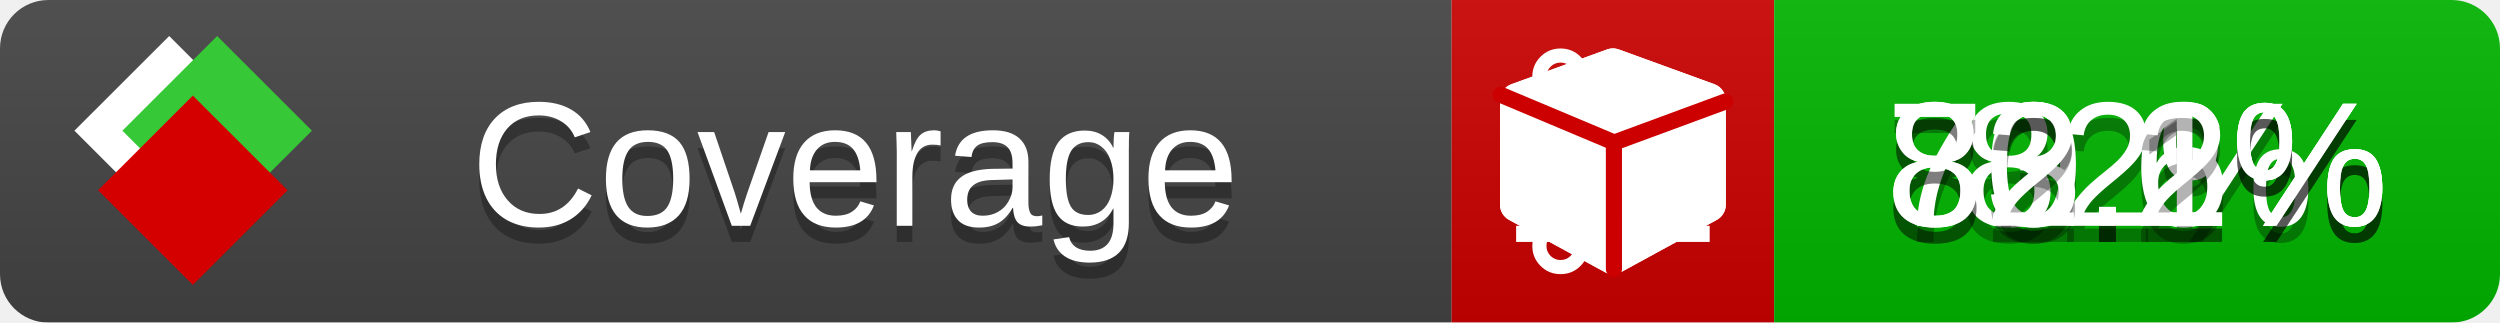
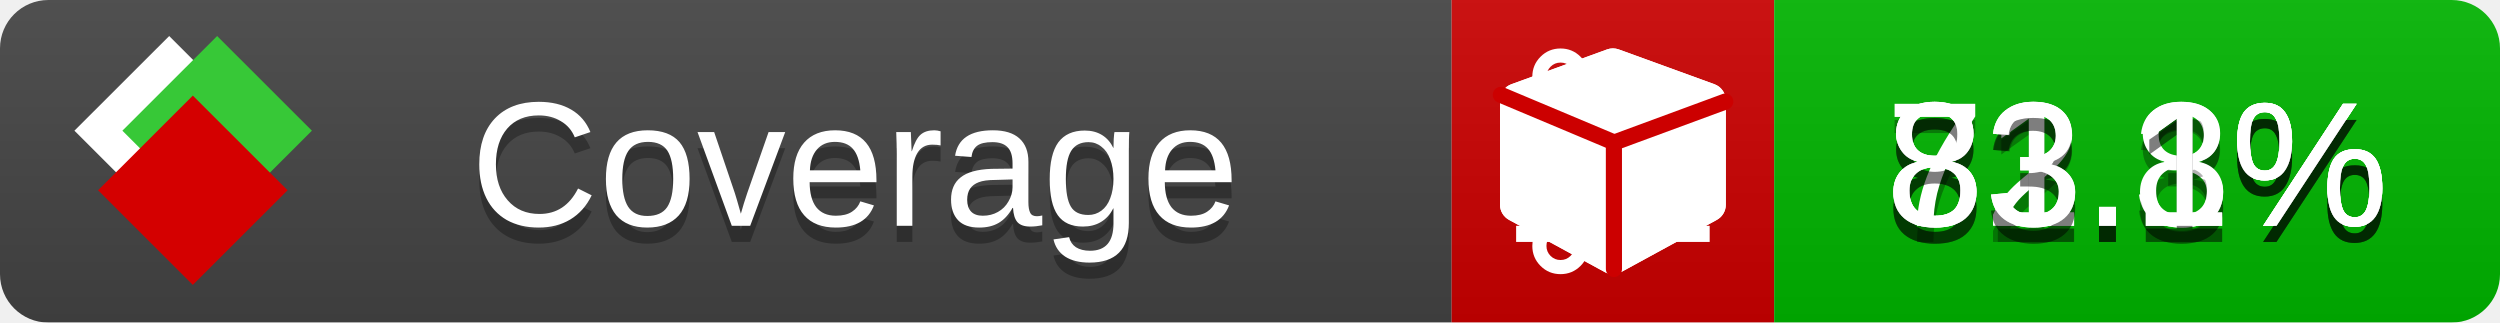
<svg xmlns="http://www.w3.org/2000/svg" xmlns:xlink="http://www.w3.org/1999/xlink" width="155" height="20">
  <style type="text/css">
          
            @keyframes fade1 {
                0% { visibility: visible; opacity: 1; }
               23% { visibility: visible; opacity: 1; }
               25% { visibility: hidden; opacity: 0; }
               48% { visibility: hidden; opacity: 0; }
               50% { visibility: hidden; opacity: 0; }
               73% { visibility: hidden; opacity: 0; }
               75% { visibility: hidden; opacity: 0; }
               98% { visibility: hidden; opacity: 0; }
              100% { visibility: visible; opacity: 1; }
            }
            @keyframes fade2 {
                0% { visibility: hidden; opacity: 0; }
               23% { visibility: hidden; opacity: 0; }
               25% { visibility: visible; opacity: 1; }
               48% { visibility: visible; opacity: 1; }
               50% { visibility: hidden; opacity: 0; }
               73% { visibility: hidden; opacity: 0; }
               75% { visibility: hidden; opacity: 0; }
               98% { visibility: hidden; opacity: 0; }
              100% { visibility: hidden; opacity: 0; }
            }
            @keyframes fade3 {
                0% { visibility: hidden; opacity: 0; }
               23% { visibility: hidden; opacity: 0; }
               25% { visibility: hidden; opacity: 0; }
               48% { visibility: hidden; opacity: 0; }
               50% { visibility: visible; opacity: 1; }
               73% { visibility: visible; opacity: 1; }
               75% { visibility: hidden; opacity: 0; }
               98% { visibility: hidden; opacity: 0; }
              100% { visibility: hidden; opacity: 0; }
            }
            @keyframes fade4 {
                0% { visibility: hidden; opacity: 0; }
               23% { visibility: hidden; opacity: 0; }
               25% { visibility: hidden; opacity: 0; }
               48% { visibility: hidden; opacity: 0; }
               50% { visibility: hidden; opacity: 0; }
               73% { visibility: hidden; opacity: 0; }
               75% { visibility: visible; opacity: 1; }
               98% { visibility: visible; opacity: 1; }
              100% { visibility: hidden; opacity: 0; }
            }
            .linecoverage {
                animation-duration: 15s;
                animation-name: fade1;
                animation-iteration-count: infinite;
            }
            .branchcoverage {
                animation-duration: 15s;
                animation-name: fade2;
                animation-iteration-count: infinite;
            }
            .methodcoverage {
                animation-duration: 15s;
                animation-name: fade3;
                animation-iteration-count: infinite;
            }
            .fullmethodcoverage {
                animation-duration: 15s;
                animation-name: fade4;
                animation-iteration-count: infinite;
            }
          
    </style>
  <defs>
    <linearGradient id="gradient" x2="0" y2="100%">
      <stop offset="0" stop-color="#bbb" stop-opacity=".1" />
      <stop offset="1" stop-opacity=".1" />
    </linearGradient>
    <linearGradient id="c">
      <stop offset="0" stop-color="#d40000" />
      <stop offset="1" stop-color="#ff2a2a" />
    </linearGradient>
    <linearGradient id="a">
      <stop offset="0" stop-color="#e0e0de" />
      <stop offset="1" stop-color="#fff" />
    </linearGradient>
    <linearGradient id="b">
      <stop offset="0" stop-color="#37c837" />
      <stop offset="1" stop-color="#217821" />
    </linearGradient>
    <linearGradient xlink:href="#a" id="e" x1="106.44" x2="69.96" y1="-11.96" y2="-46.84" gradientTransform="matrix(-.8426 -.00045 -.00045 -.8426 -94.27 -75.82)" gradientUnits="userSpaceOnUse" />
    <linearGradient xlink:href="#b" id="f" x1="56.19" x2="77.97" y1="-23.45" y2="10.62" gradientTransform="matrix(.8426 .00045 .00045 .8426 94.27 75.82)" gradientUnits="userSpaceOnUse" />
    <linearGradient xlink:href="#c" id="g" x1="79.98" x2="132.9" y1="10.79" y2="10.79" gradientTransform="matrix(.8426 .00045 .00045 .8426 94.27 75.82)" gradientUnits="userSpaceOnUse" />
    <mask id="mask">
      <rect width="155" height="20" rx="3" fill="#fff" />
    </mask>
    <g id="icon" transform="matrix(.04486 0 0 .04481 -.48 -.63)">
      <rect width="52.92" height="52.92" x="-109.72" y="-27.13" fill="url(#e)" transform="rotate(-135)" />
      <rect width="52.92" height="52.92" x="70.19" y="-39.18" fill="url(#f)" transform="rotate(45)" />
      <rect width="52.92" height="52.92" x="80.05" y="-15.74" fill="url(#g)" transform="rotate(45)" />
    </g>
  </defs>
  <g mask="url(#mask)">
    <rect x="0" y="0" width="90" height="20" fill="#444" />
    <rect x="90" y="0" width="20" height="20" fill="#c00" />
    <rect x="110" y="0" width="45" height="20" fill="#00B600" />
    <rect x="0" y="0" width="155" height="20" fill="url(#gradient)" />
  </g>
  <g>
    <path class="linecoverage" stroke="#fff" d="M94 6.5 h12 M94 10.5 h12 M94 14.5 h12" />
    <path class="branchcoverage" fill="#fff" d="m 97.628,15.247 q 0,-0.364 -0.255,-0.619 -0.255,-0.255 -0.619,-0.255 -0.364,0 -0.619,0.255 -0.255,0.255 -0.255,0.619 0,0.364 0.255,0.619 0.255,0.255 0.619,0.255 0.364,0 0.619,-0.255 0.255,-0.255 0.255,-0.619 z m 0,-10.493 q 0,-0.364 -0.255,-0.619 -0.255,-0.255 -0.619,-0.255 -0.364,0 -0.619,0.255 -0.255,0.255 -0.255,0.619 0,0.364 0.255,0.619 0.255,0.255 0.619,0.255 0.364,0 0.619,-0.255 0.255,-0.255 0.255,-0.619 z m 5.83,1.166 q 0,-0.364 -0.255,-0.619 -0.255,-0.255 -0.619,-0.255 -0.364,0 -0.619,0.255 -0.255,0.255 -0.255,0.619 0,0.364 0.255,0.619 0.255,0.255 0.619,0.255 0.364,0 0.619,-0.255 0.255,-0.255 0.255,-0.619 z m 0.874,0 q 0,0.474 -0.237,0.879 -0.237,0.405 -0.638,0.633 -0.018,2.614 -2.059,3.771 -0.619,0.346 -1.849,0.738 -1.166,0.364 -1.544,0.647 -0.378,0.282 -0.378,0.911 l 0,0.237 q 0.401,0.228 0.638,0.633 0.237,0.405 0.237,0.879 0,0.729 -0.51,1.239 -0.51,0.51 -1.239,0.51 -0.729,0 -1.239,-0.51 -0.51,-0.51 -0.51,-1.239 0,-0.474 0.237,-0.879 0.237,-0.405 0.638,-0.633 l 0,-7.469 q -0.401,-0.228 -0.638,-0.633 -0.237,-0.405 -0.237,-0.879 0,-0.729 0.51,-1.239 0.51,-0.51 1.239,-0.51 0.729,0 1.239,0.51 0.51,0.51 0.51,1.239 0,0.474 -0.237,0.879 -0.237,0.405 -0.638,0.633 l 0,4.527 q 0.492,-0.237 1.403,-0.519 0.501,-0.155 0.797,-0.269 0.296,-0.114 0.642,-0.282 0.346,-0.169 0.537,-0.36 0.191,-0.191 0.369,-0.465 0.178,-0.273 0.255,-0.633 0.077,-0.36 0.077,-0.833 -0.401,-0.228 -0.638,-0.633 -0.237,-0.405 -0.237,-0.879 0,-0.729 0.51,-1.239 0.51,-0.51 1.239,-0.51 0.729,0 1.239,0.51 0.51,0.51 0.51,1.239 z" />
    <path class="methodcoverage" fill="#fff" d="m 100.538,15.629 5.385,-2.936 v -5.351 l -5.385,1.96 z M 100,8.351 105.873,6.214 100,4.077 94.127,6.214 Z m 7,-2.12 v 6.462 q 0,0.294 -0.151,0.547 -0.151,0.252 -0.412,0.395 l -5.923,3.231 q -0.236,0.135 -0.513,0.135 -0.278,0 -0.513,-0.135 l -5.923,-3.231 Q 93.303,13.492 93.151,13.239 93,12.987 93,12.692 v -6.462 q 0,-0.337 0.194,-0.614 0.194,-0.278 0.513,-0.395 l 5.923,-2.154 q 0.185,-0.067 0.37,-0.067 0.185,0 0.37,0.067 l 5.923,2.154 q 0.32,0.118 0.513,0.395 Q 107,5.894 107,6.231 Z" />
    <path class="fullmethodcoverage" fill="#fff" d="m 107,6.231 v 6.462 c 0,0.196 -0.051,0.379 -0.151,0.547 -0.101,0.168 -0.238,0.3 -0.412,0.395 l -5.923,3.231 c -0.157,0.09 -0.328,0.135 -0.513,0.135 -0.185,0 -0.356,-0.045 -0.513,-0.135 l -5.923,-3.231 C 93.39,13.539 93.252,13.407 93.151,13.239 93.05,13.071 93,12.889 93,12.692 v -6.462 c 0,-0.224 0.065,-0.429 0.194,-0.614 0.129,-0.185 0.3,-0.317 0.513,-0.395 l 5.923,-2.154 c 0.123,-0.045 0.247,-0.067 0.37,-0.067 0.123,0 0.247,0.022 0.37,0.067 l 5.923,2.154 c 0.213,0.079 0.384,0.21 0.513,0.395 0.129,0.185 0.194,0.39 0.194,0.614 z" />
    <path class="fullmethodcoverage" style="fill:none;stroke:#cc0000;stroke-width:1;stroke-linecap:round;stroke-dasharray:none;stroke-opacity:1" d="m 100.064,16.677 -0.002,-7.833 6.906,-2.547" />
    <path class="fullmethodcoverage" style="fill:none;stroke:#cc0000;stroke-width:1;stroke-linecap:round;stroke-dasharray:none;stroke-opacity:1" d="M 99.914,8.765 93.052,5.882" />
  </g>
  <g fill="#fff" text-anchor="middle" font-family="Verdana,Arial,Geneva,sans-serif" font-size="11">
    <a xlink:href="https://github.com/danielpalme/ReportGenerator" target="_top">
      <use xlink:href="#icon" transform="translate(3,1) scale(3.5)" />
    </a>
    <text x="53" y="15" fill="#010101" fill-opacity=".3">Coverage</text>
    <text x="53" y="14" fill="#fff">Coverage</text>
-     <text class="linecoverage" x="132.5" y="15" fill="#010101" fill-opacity=".3">82%</text>
-     <text class="linecoverage" x="132.5" y="14">82%</text>
-     <text class="branchcoverage" x="132.5" y="15" fill="#010101" fill-opacity=".3">70.6%</text>
-     <text class="branchcoverage" x="132.5" y="14">70.6%</text>
+     <text class="linecoverage" x="132.5" y="15" fill="#010101" fill-opacity=".3">82.3%</text>
+     <text class="linecoverage" x="132.5" y="14">82.3%</text>
+     <text class="branchcoverage" x="132.5" y="15" fill="#010101" fill-opacity=".3">71.8%</text>
+     <text class="branchcoverage" x="132.5" y="14">71.8%</text>
    <text class="methodcoverage" x="132.5" y="15" fill="#010101" fill-opacity=".3">83.1%</text>
    <text class="methodcoverage" x="132.5" y="14">83.1%</text>
-     <text class="fullmethodcoverage" x="132.5" y="15" fill="#010101" fill-opacity=".3">82.2%</text>
-     <text class="fullmethodcoverage" x="132.5" y="14">82.2%</text>
+     <text class="fullmethodcoverage" x="132.5" y="15" fill="#010101" fill-opacity=".3">83.1%</text>
+     <text class="fullmethodcoverage" x="132.5" y="14">83.1%</text>
  </g>
  <g>
    <rect class="linecoverage" x="90" y="0" width="65" height="20" fill-opacity="0" />
    <rect class="branchcoverage" x="90" y="0" width="65" height="20" fill-opacity="0" />
    <rect class="methodcoverage" x="90" y="0" width="65" height="20" fill-opacity="0" />
    <rect class="fullmethodcoverage" x="90" y="0" width="65" height="20" fill-opacity="0" />
  </g>
</svg>
